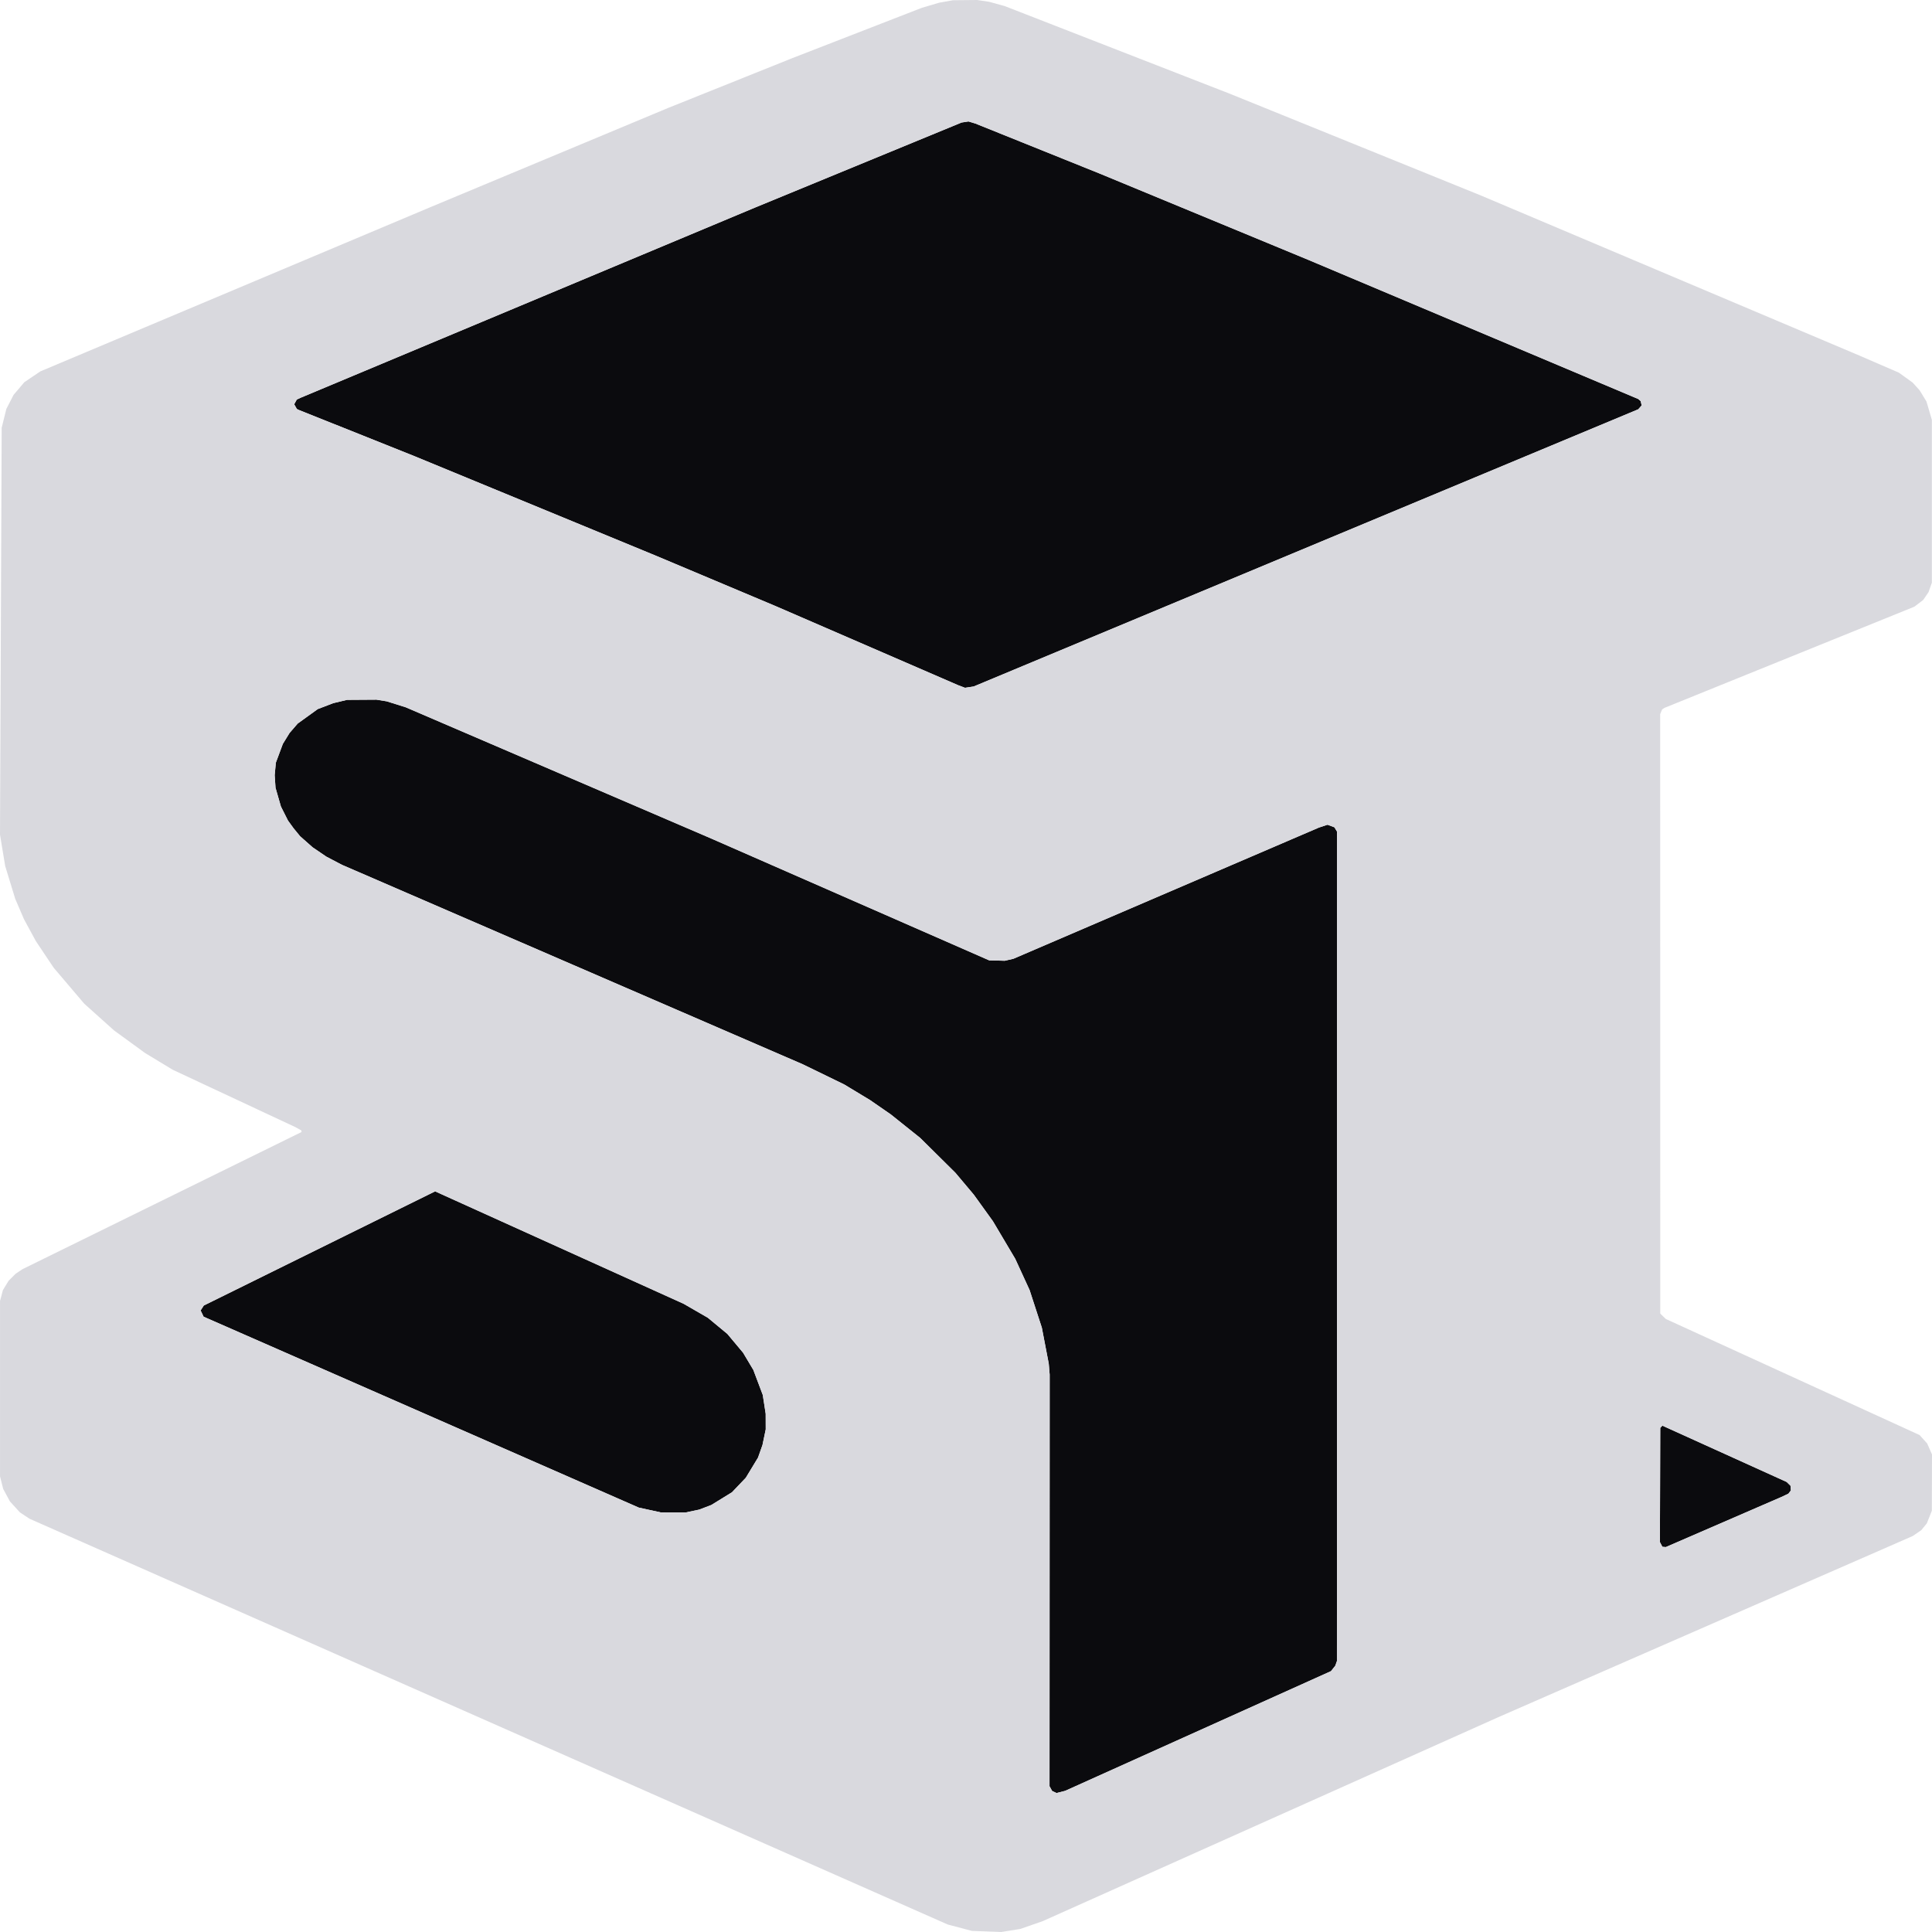
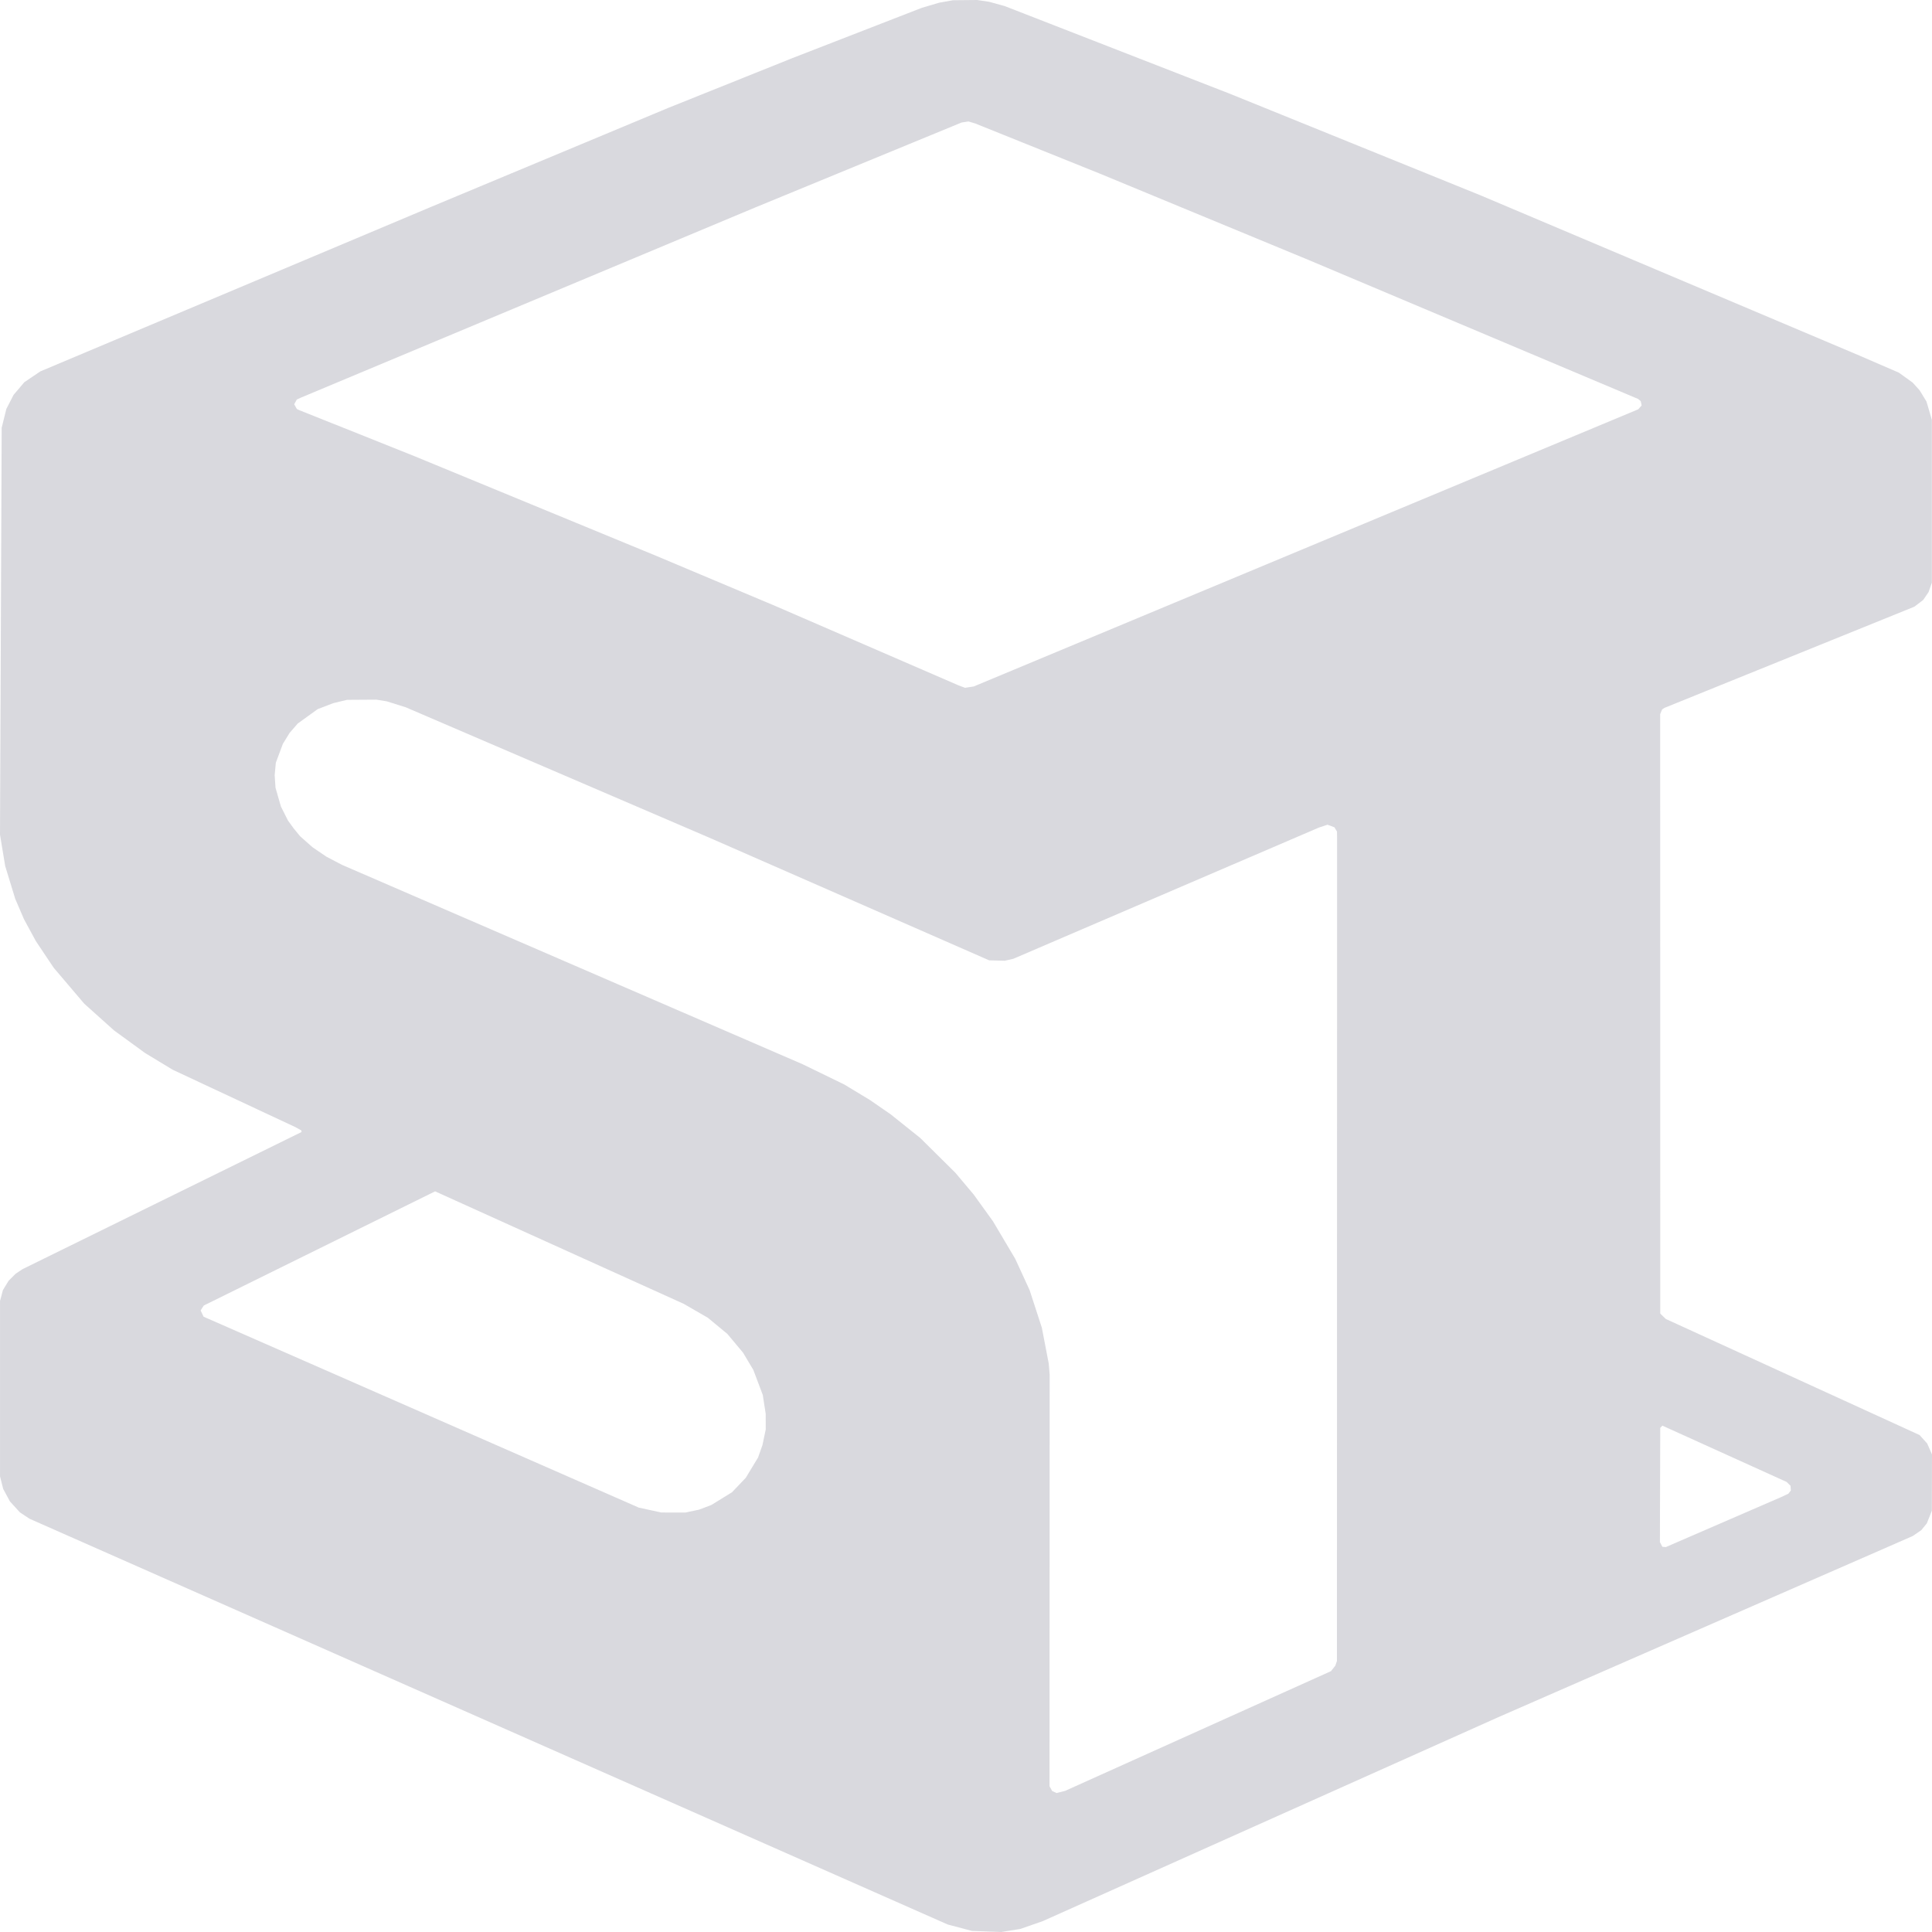
<svg xmlns="http://www.w3.org/2000/svg" viewBox="0 0 1234.43 1234.43">
-   <path fill="#0b0b0e" d="M614.39,78.28L482.04,132.77L191.98,254.18L189.63,255.3L187.97,258.3L189.66,261.3L190.88,261.92L264.77,291.45L419.17,355.11L495.27,387.14L612.18,437.8L616.59,439.46L622.11,438.63L1046.72,261.53L1048.92,259.04L1048.31,256.3L1046.72,254.93L836.07,166.09L702.62,110.89L623.21,78.93L618.8,77.6Z M221.76,447.16L212.93,449.27L203.01,453.07L190.22,462.3L185.03,468.3L180.72,475.3L176.25,487.3L175.5,495.3L176.03,503.3L179.48,515.3L184.01,524.3L187.57,529.21L191.74,534.3L199.7,541.35L208.52,547.35L218.45,552.56L512.92,680.02L539.39,692.9L555.93,702.89L569.17,712.05L587.92,727.04L610.4,749.3L622.18,763.3L634.43,780.3L648.67,804.3L657.86,824.3L665.67,848.3L670.09,871.3L670.67,878.3L670.58,1141.3L672.24,1144.3L675.04,1145.65L680.56,1144.25L850.4,1067.77L853.17,1064.3L854.22,1061.3L854.32,536.3L854.26,531.3L852.61,528.59L848.2,526.95L842.68,528.77L647.47,612.6L641.96,613.86L632.03,613.6L454.47,535.78L259.26,451.92L247.12,448.11L240.51,447.04Z M278.01,761.2L130.22,834.14L128.18,837.3L130.1,841.3L408.15,963.27L422.48,966.39L437.92,966.41L446.75,964.55L454.47,961.61L467.7,953.46L476.53,944.19L484.34,931.3L487.17,923.3L489.26,913.3L489.23,903.3L487.37,891.3L481.34,875.3L474.78,864.3L464.75,852.3L452.26,841.96L436.82,833.05Z M1062.16,910.9L1060.8,912.3L1060.58,985.3L1062.16,988.31L1064.36,988.49L1138.26,956.46L1142.67,954.37L1144.26,952.3L1144.02,949.3L1141.57,946.88Z" />
  <path fill="#d9d9de" fill-rule="evenodd" d="M608.87,0.15L600.05,1.73L589.02,4.99L506.3,37.12L426.9,68.97L275.8,132.03L25.76,237.3L15.52,244.23L8.68,252.3L4.05,261.3L1.08,273.3L0,533.3L3.31,553.3L9.73,574.3L15.31,587.3L22.91,601.3L34.27,618.29L53.83,641.3L72.87,658.38L92.72,672.83L110.37,683.52L188.67,720.13L192.58,722.3L192.65,723.3L14.41,810.9L10,813.84L5.53,818.3L1.86,824.3L0.01,831.3L0.02,943.3L2.03,951.3L6.34,959.3L12.71,966.3L18.83,970.37L605.56,1229.65L621,1233.73L639.75,1234.43L651.88,1232.49L666.22,1227.5L957.38,1097.15L1222.08,981.45L1227.59,977.67L1231.15,973.3L1234.32,965.3L1234.43,929.3L1231.35,922.3L1226.49,916.9L1064.36,842.75L1060.81,839.3L1060.75,456.3L1061.98,453.3L1063.47,452.3L1223.18,387.63L1228.84,383.3L1232.24,378.3L1234.34,372.3L1234.35,268.3L1230.9,256.54L1226.49,249.34L1222.08,244.46L1213.25,238.1L1187.89,227.12L946.36,124.97L786.44,60.15L641.96,3.89L632.03,1.15L624.31,0ZM614.39,78.28L482.04,132.77L191.98,254.18L189.63,255.3L187.97,258.3L189.66,261.3L190.88,261.92L264.77,291.45L419.17,355.11L495.27,387.14L612.18,437.8L616.59,439.46L622.11,438.63L1046.72,261.53L1048.92,259.04L1048.31,256.3L1046.72,254.93L836.07,166.09L702.62,110.89L623.21,78.93L618.8,77.6ZM221.76,447.16L212.93,449.27L203.01,453.07L190.22,462.3L185.03,468.3L180.72,475.3L176.25,487.3L175.5,495.3L176.03,503.3L179.48,515.3L184.01,524.3L187.57,529.21L191.74,534.3L199.7,541.35L208.52,547.35L218.45,552.56L512.92,680.02L539.39,692.9L555.93,702.89L569.17,712.05L587.92,727.04L610.4,749.3L622.18,763.3L634.43,780.3L648.67,804.3L657.86,824.3L665.67,848.3L670.09,871.3L670.67,878.3L670.58,1141.3L672.24,1144.3L675.04,1145.65L680.56,1144.25L850.4,1067.77L853.17,1064.3L854.22,1061.3L854.32,536.3L854.26,531.3L852.61,528.59L848.2,526.95L842.68,528.77L647.47,612.6L641.96,613.86L632.03,613.6L454.47,535.78L259.26,451.92L247.12,448.11L240.51,447.04ZM278.01,761.2L130.22,834.14L128.18,837.3L130.1,841.3L408.15,963.27L422.48,966.39L437.92,966.41L446.75,964.55L454.47,961.61L467.7,953.46L476.53,944.19L484.34,931.3L487.17,923.3L489.26,913.3L489.23,903.3L487.37,891.3L481.34,875.3L474.78,864.3L464.75,852.3L452.26,841.96L436.82,833.05ZM1062.16,910.9L1060.8,912.3L1060.58,985.3L1062.16,988.31L1064.36,988.49L1138.26,956.46L1142.67,954.37L1144.26,952.3L1144.02,949.3L1141.57,946.88Z" />
</svg>
